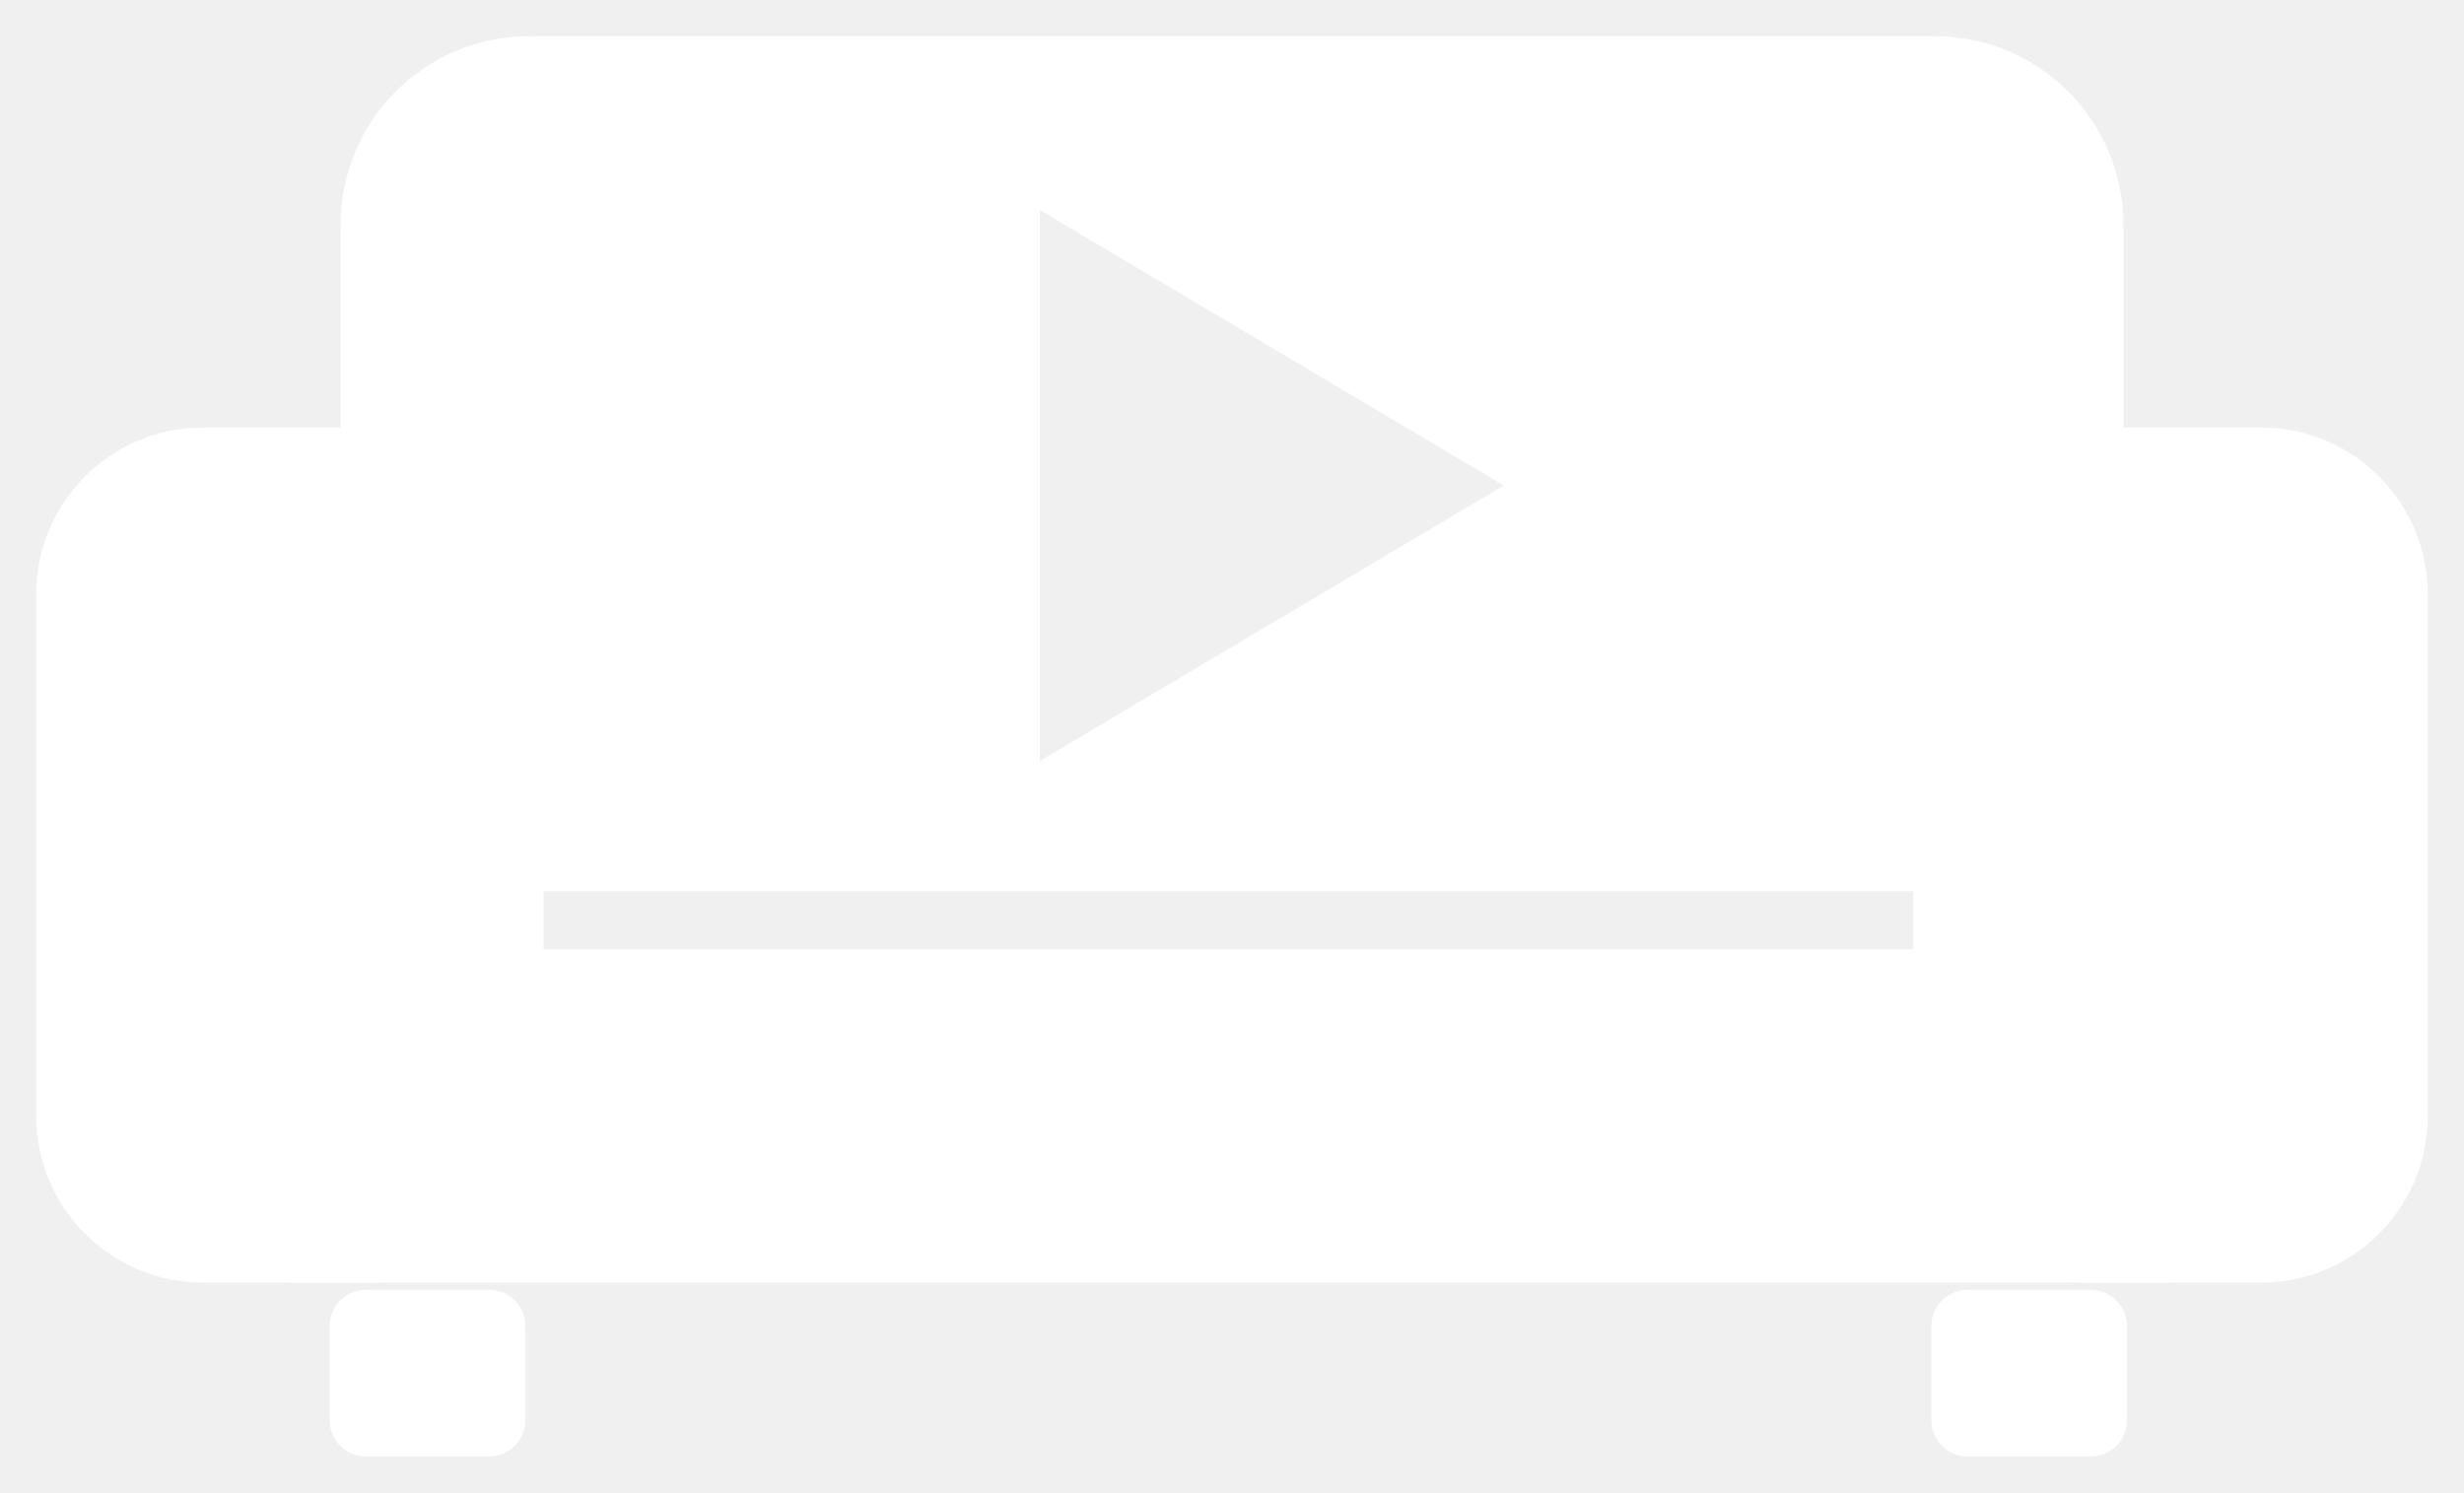
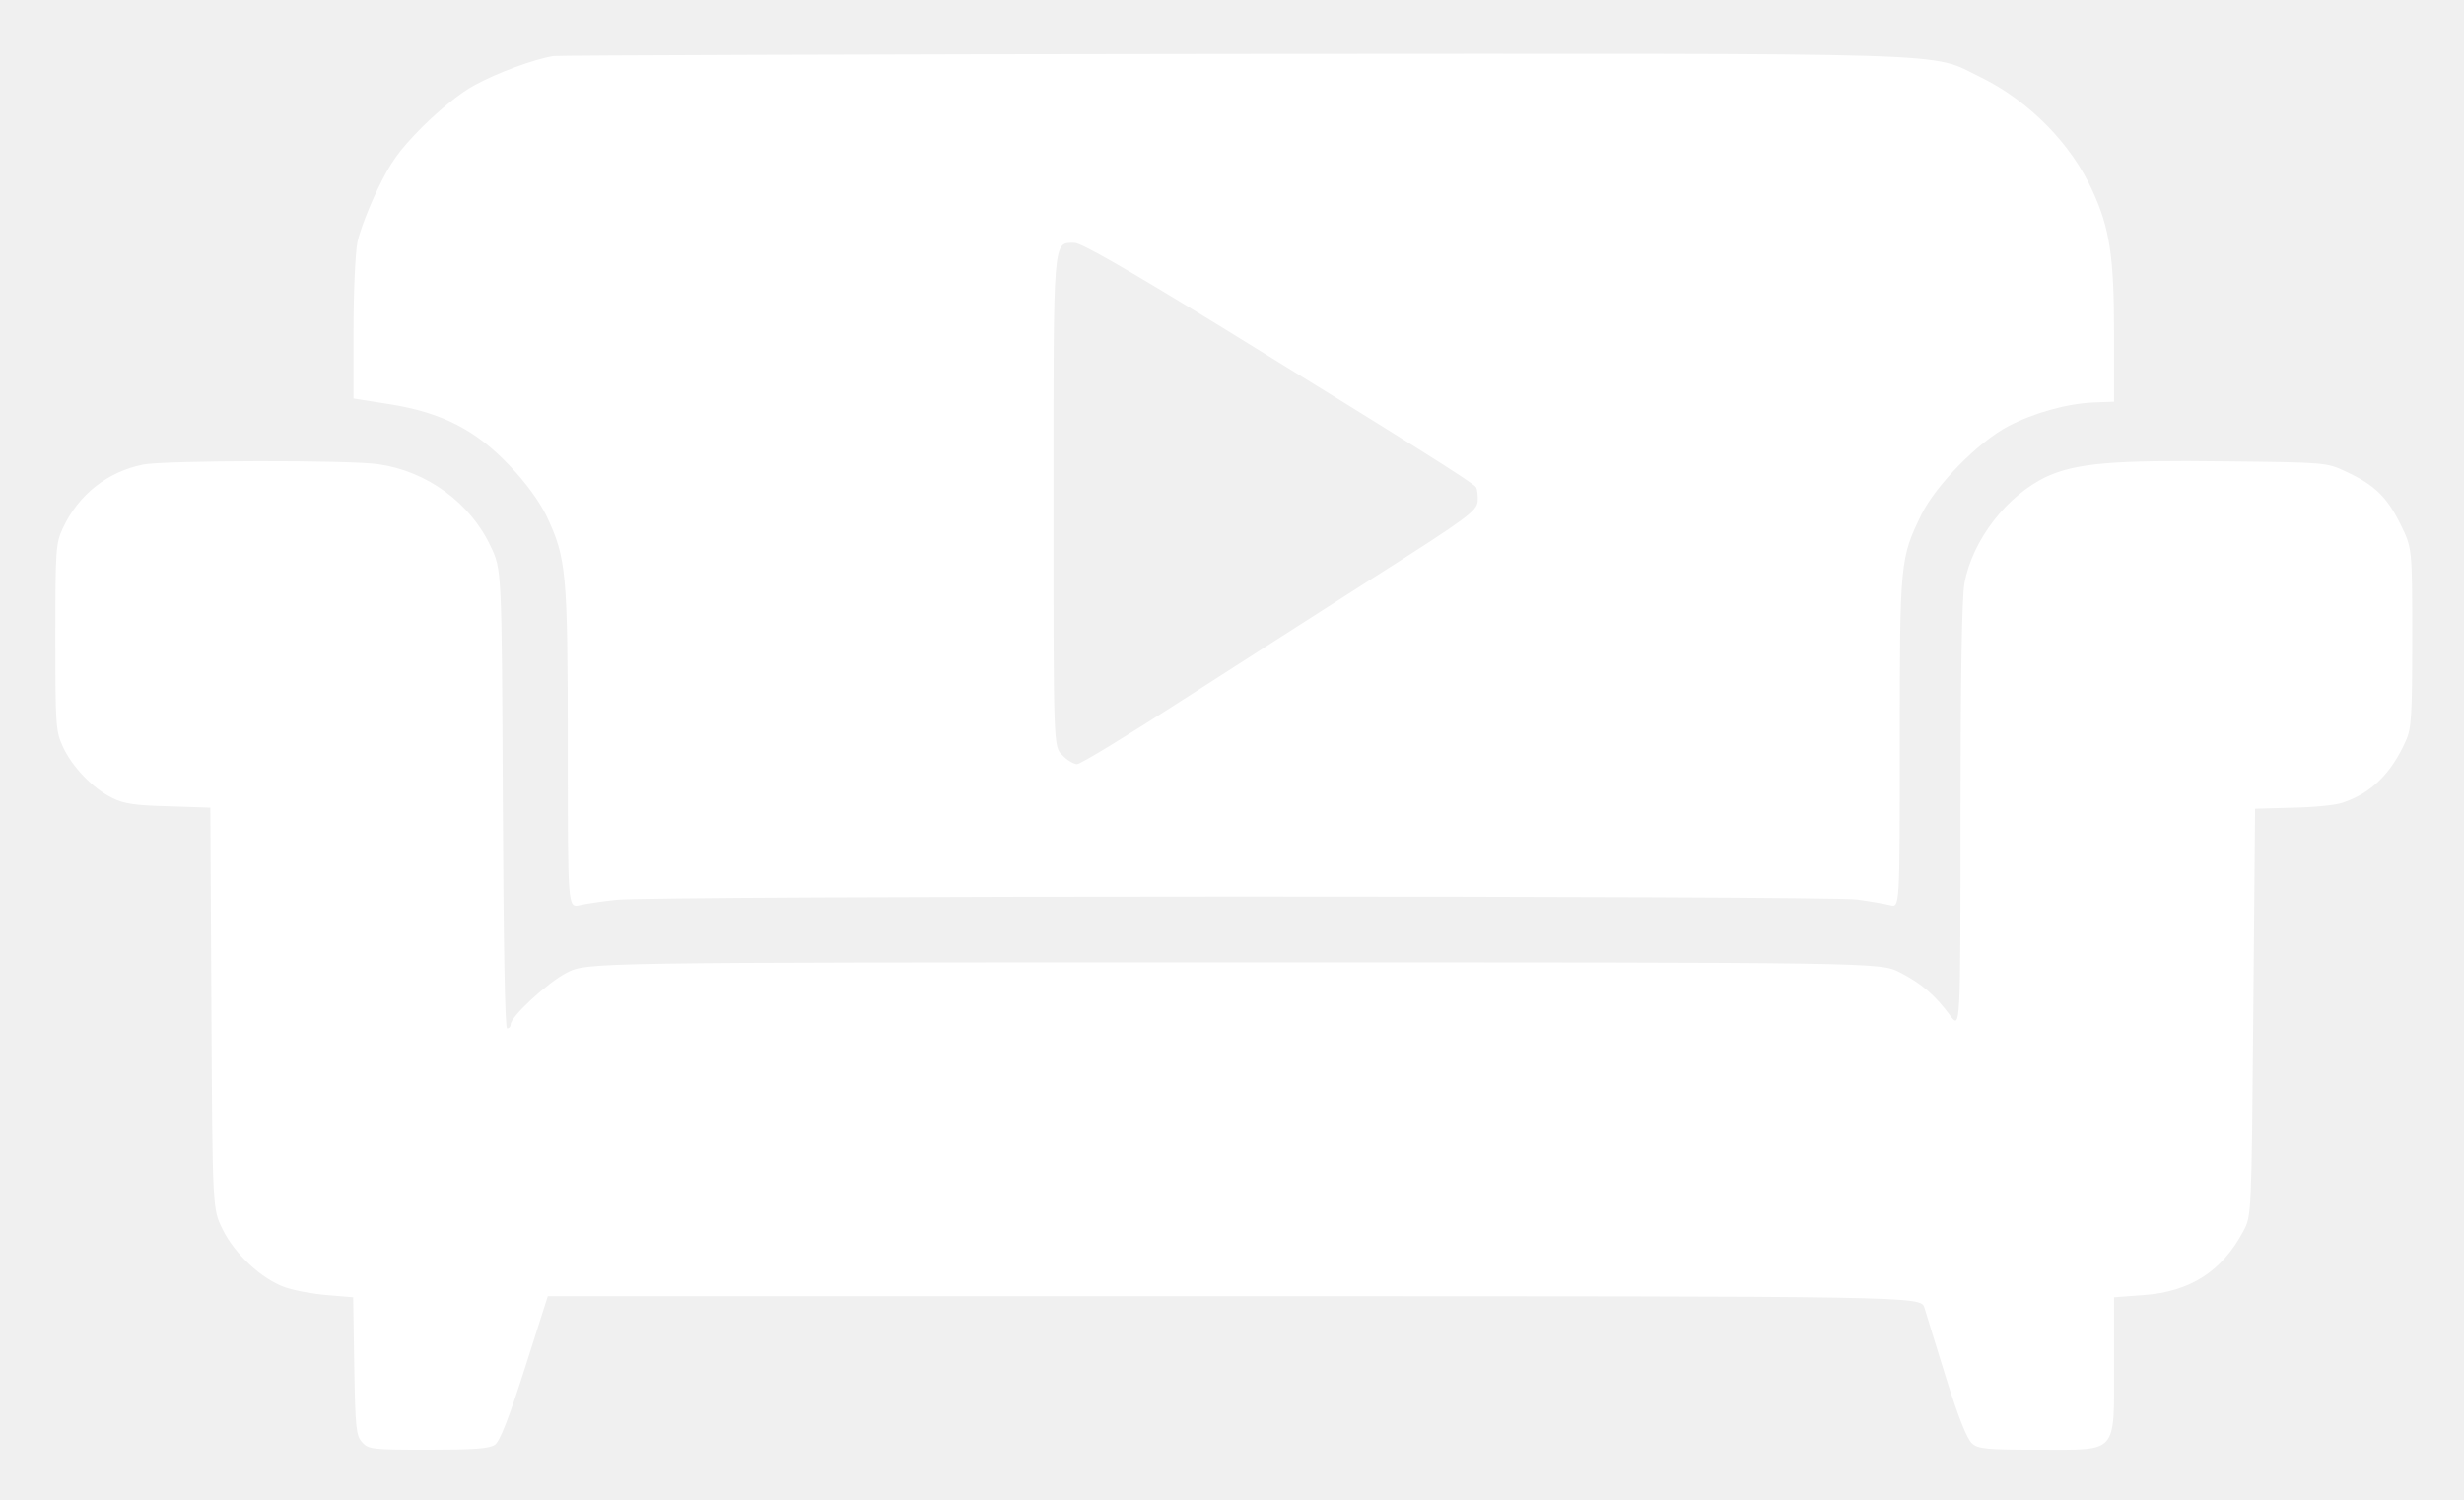
- <svg xmlns="http://www.w3.org/2000/svg" viewBox="365 390 680 412" role="img" aria-label="Couchside">
-   <defs>
-     <mask id="couch">
-       <rect x="459" y="400" width="492" height="236" rx="52" fill="#fff" />
-       <rect x="375" y="508" width="140" height="236" rx="46" fill="#fff" />
-       <rect x="893" y="508" width="142" height="236" rx="46" fill="#fff" />
-       <rect x="415" y="652" width="578" height="92" rx="30" fill="#fff" />
-       <rect x="456" y="746" width="54" height="46" rx="10" fill="#fff" />
-       <rect x="898" y="746" width="54" height="46" rx="10" fill="#fff" />
-       <path fill="#000" d="M652 448 L780 524 L652 600 Z" />
-     </mask>
-   </defs>
-   <rect x="365" y="390" width="680" height="412" fill="#fff" mask="url(#couch)" />
+ <svg xmlns="http://www.w3.org/2000/svg" viewBox="360 385 690 420" role="img" aria-label="Couchside">
+   <g transform="translate(0,1408) scale(0.1,-0.1)" fill="#fff">
+     <path d="M5150 10073 c-55 -9 -158 -47 -220 -81 -40 -21 -96 -67 -147 -117 -67 -68 -89 -99 -126 -176 -25 -52 -50 -118 -56 -147 -6 -29 -11 -140 -11 -245 l0 -193 101 -16 c145 -23 242 -72 336 -172 45 -47 82 -98 103 -140 56 -119 60 -155 60 -650 0 -448 0 -448 33 -441 17 4 64 11 102 15 91 12 3390 12 3475 1 36 -5 77 -12 93 -16 27 -7 27 -7 27 456 0 509 1 515 61 639 41 82 159 203 244 247 71 37 164 63 240 66 l55 2 0 193 c0 213 -12 292 -60 397 -60 133 -179 253 -314 319 -147 71 -7 66 -2093 65 -1033 -1 -1889 -4 -1903 -6z m1866 -756 c531 -327 708 -438 717 -451 4 -6 6 -24 5 -40 -3 -27 -28 -46 -278 -205 -152 -97 -400 -256 -551 -353 -152 -98 -283 -178 -293 -178 -9 0 -28 11 -41 25 -25 24 -25 24 -25 707 0 751 -2 728 59 728 19 0 151 -76 407 -233z M4001 8929 c-100 -20 -181 -84 -225 -178 -20 -43 -21 -62 -21 -306 0 -245 1 -263 21 -306 26 -57 85 -118 139 -144 31 -16 66 -21 157 -23 l117 -4 3 -561 c3 -562 3 -562 31 -619 34 -70 110 -140 175 -163 26 -9 79 -19 119 -22 l72 -6 3 -192 c3 -173 5 -195 22 -214 18 -20 29 -21 185 -21 128 0 171 3 187 14 14 10 39 74 84 215 l64 201 1922 0 c1922 0 1922 0 1933 -32 5 -18 33 -107 61 -198 33 -107 59 -171 72 -182 17 -16 43 -18 188 -18 223 0 210 -15 210 240 l0 187 81 6 c131 9 221 66 281 179 23 43 23 43 28 613 l5 570 105 3 c58 1 121 7 140 14 79 26 136 81 177 173 16 35 18 71 18 290 0 250 0 250 -33 317 -37 75 -72 110 -152 147 -55 26 -58 26 -339 29 -313 4 -415 -5 -498 -42 -112 -52 -210 -178 -232 -300 -7 -39 -11 -269 -11 -654 0 -595 0 -595 -29 -556 -42 57 -79 89 -141 121 -55 28 -55 28 -1865 28 -1810 0 -1810 0 -1868 -29 -54 -28 -157 -123 -157 -145 0 -6 -4 -11 -10 -11 -6 0 -10 235 -12 643 -3 642 -3 642 -34 707 -57 122 -179 211 -315 230 -79 12 -598 11 -658 -1z" />
+   </g>
</svg>
